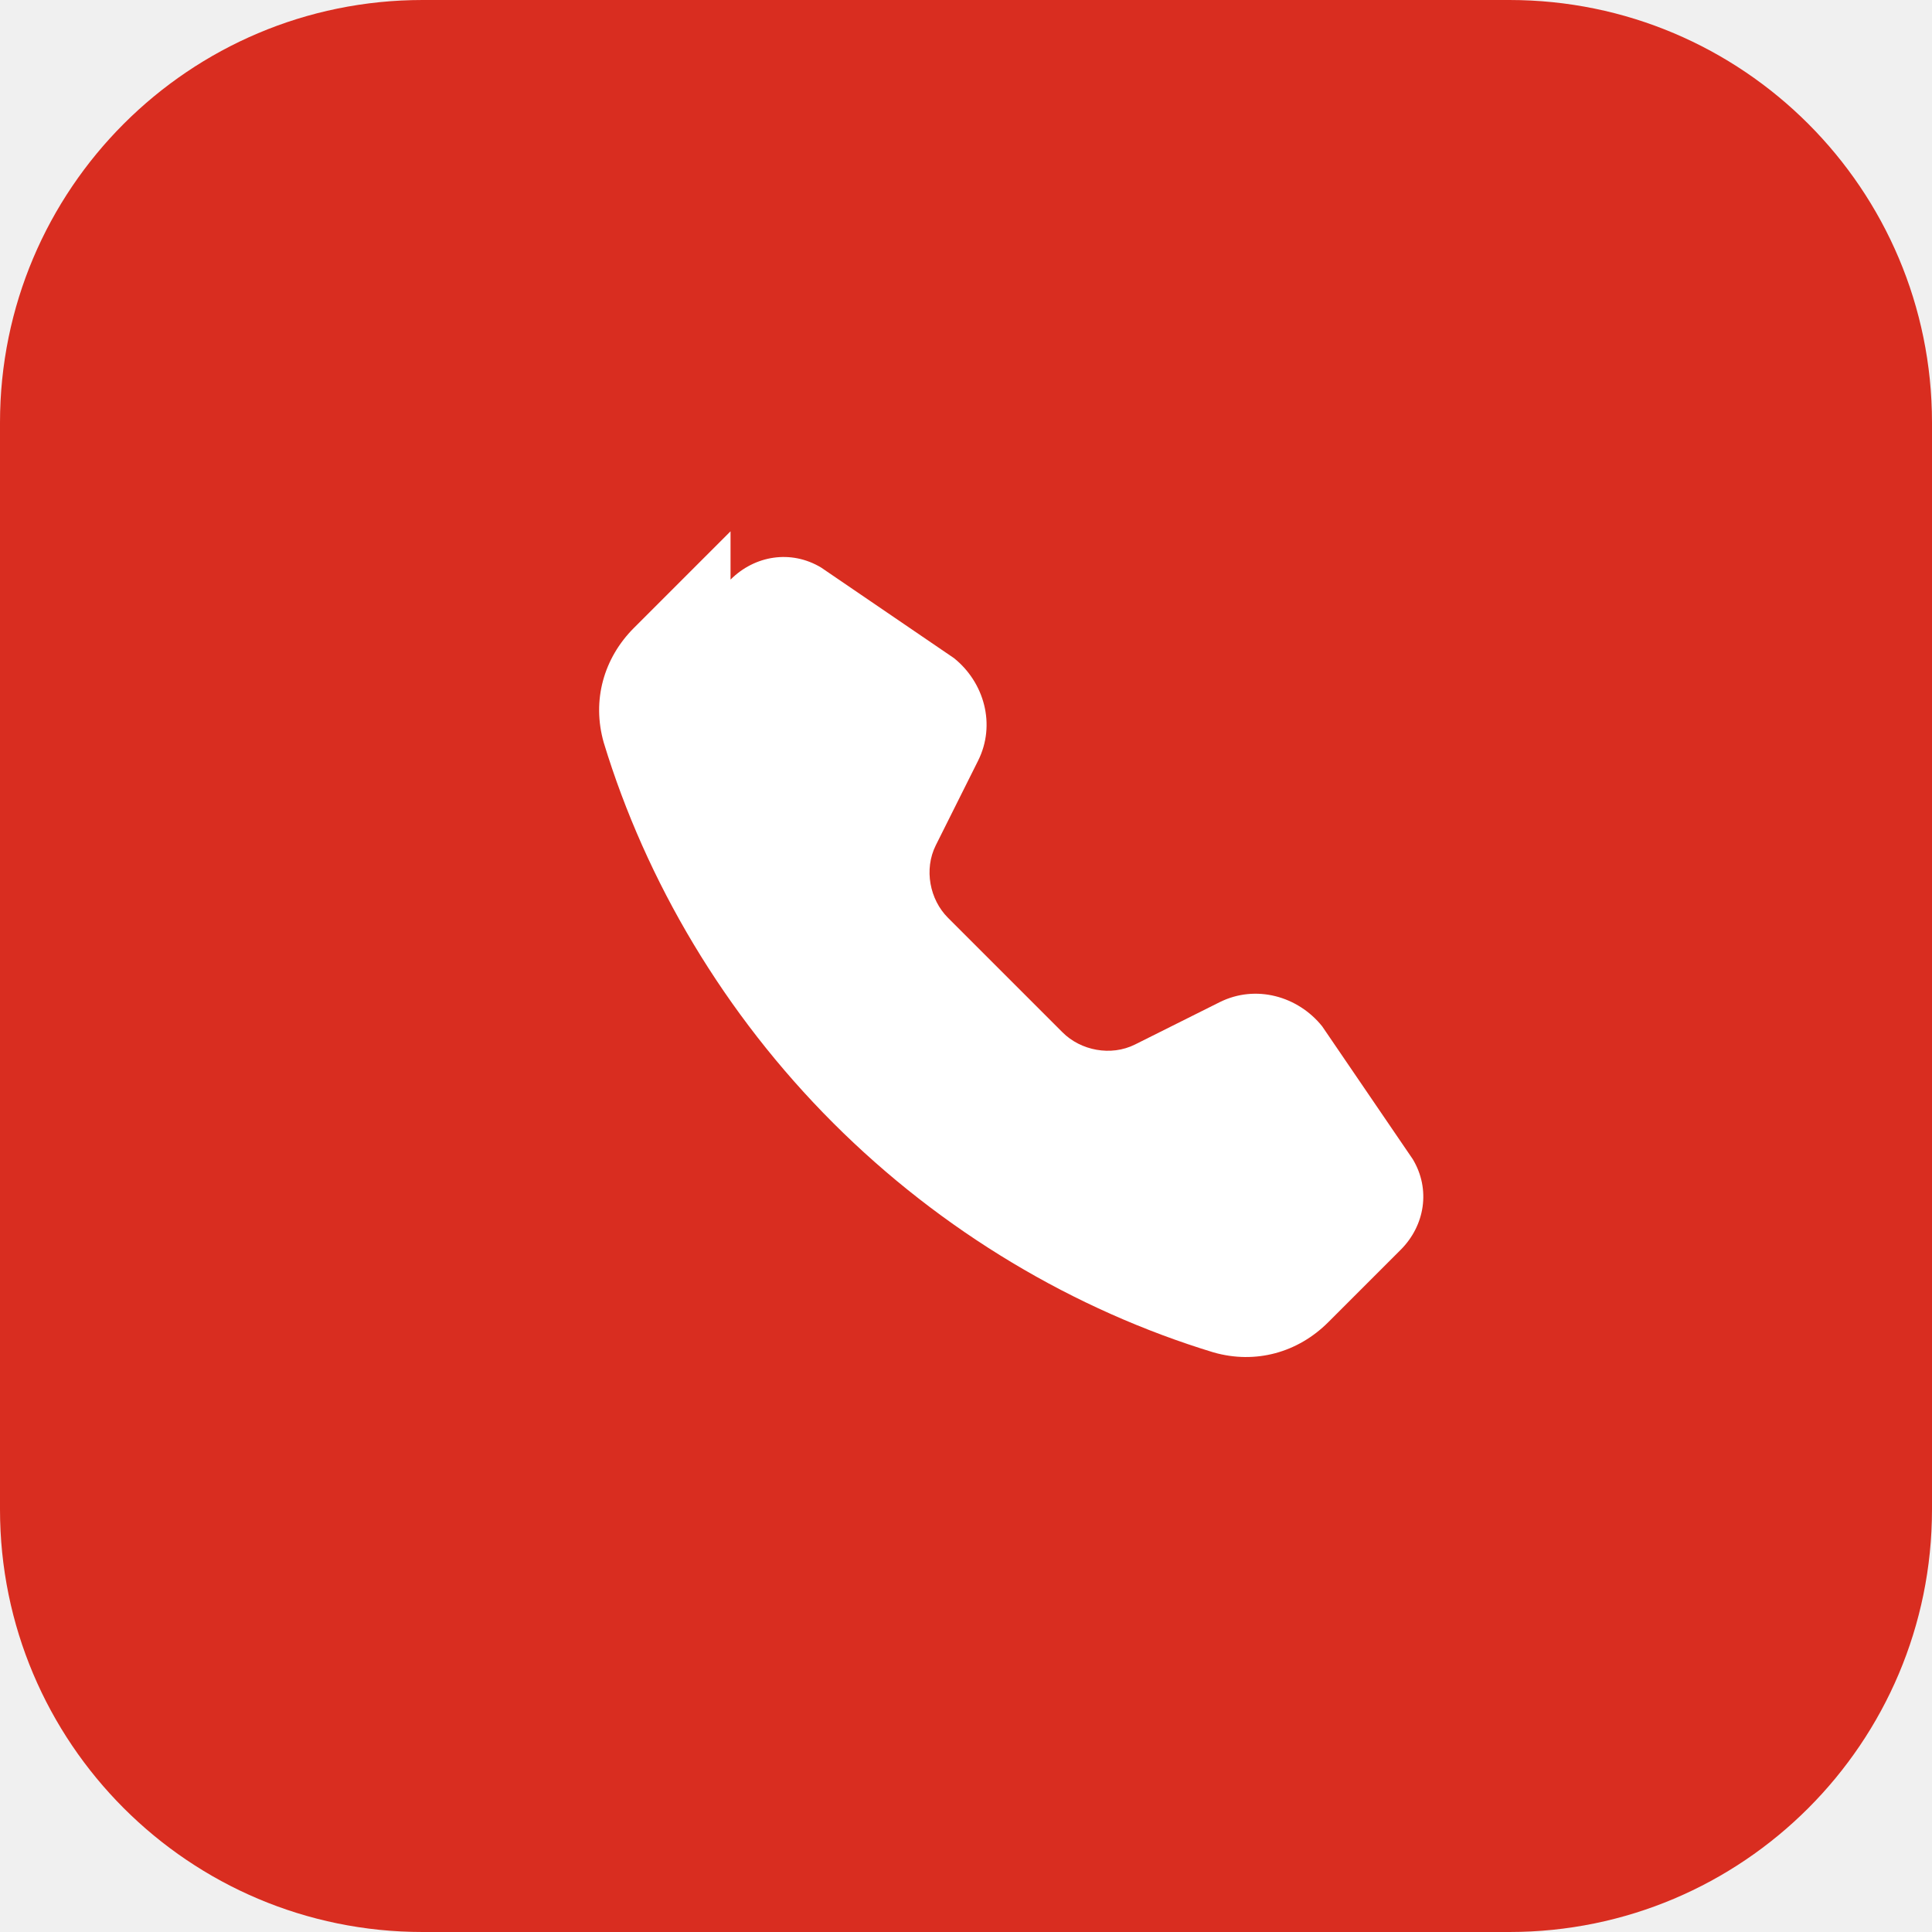
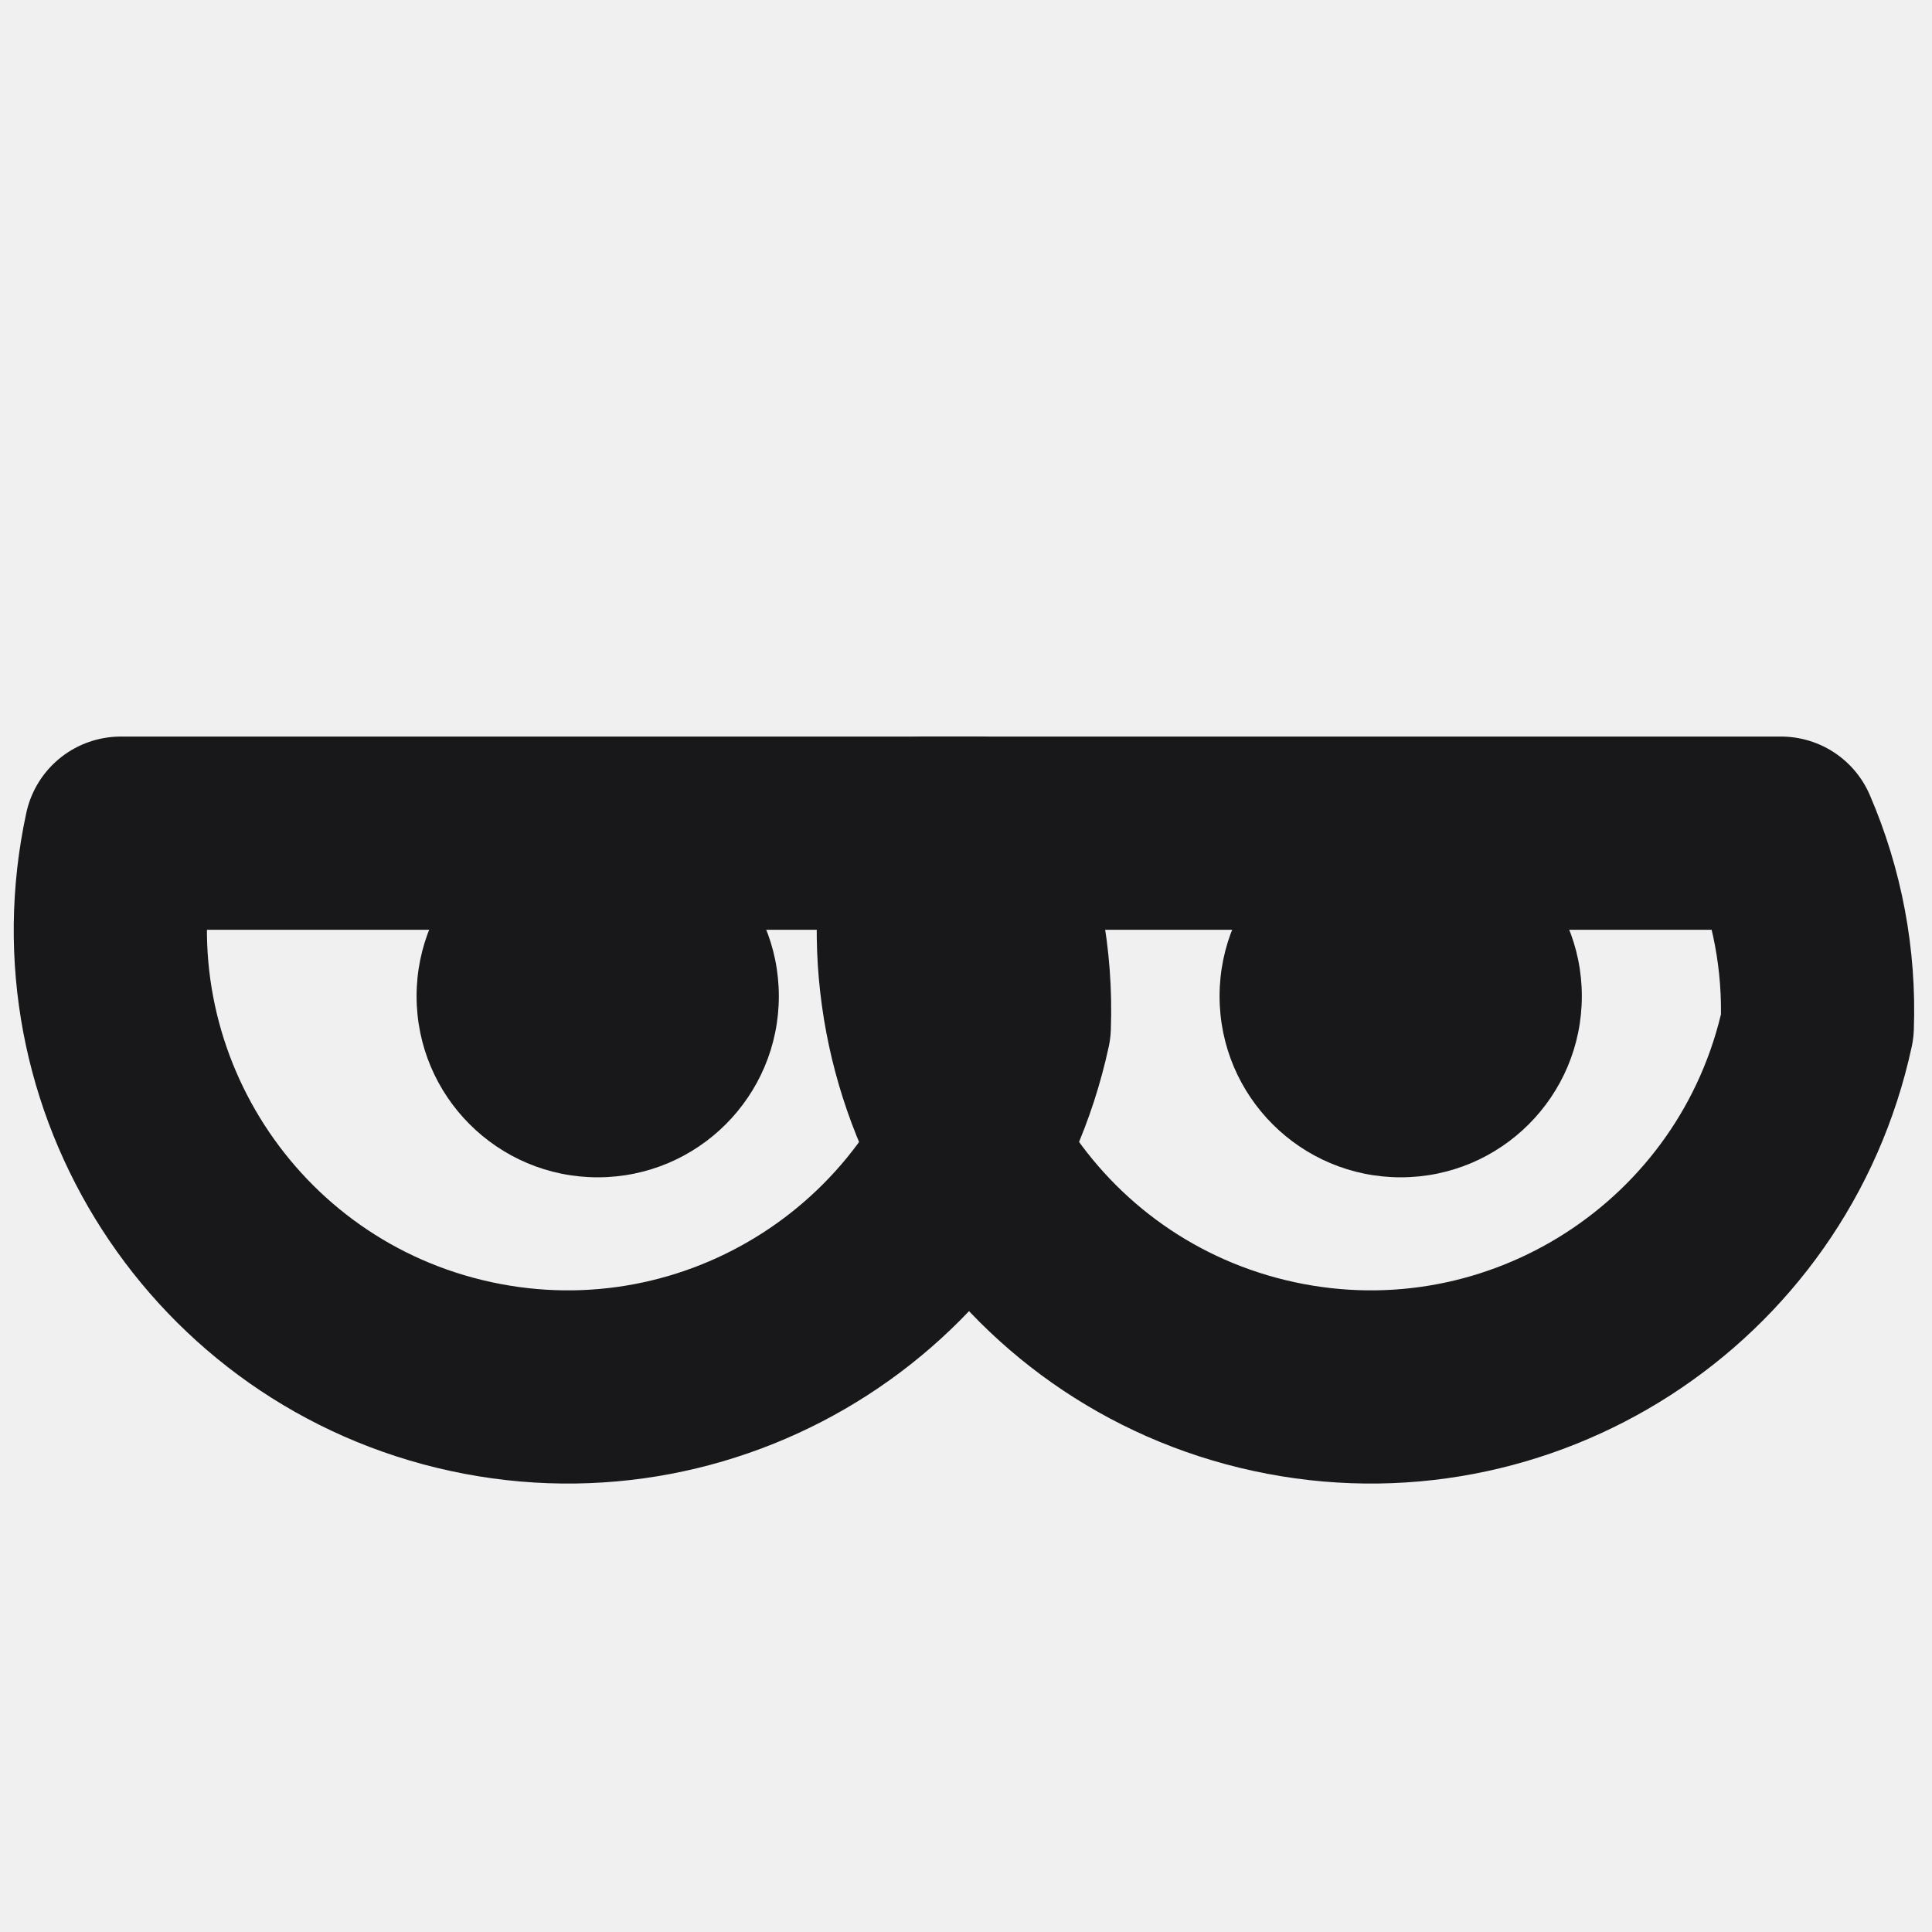
<svg xmlns="http://www.w3.org/2000/svg" viewBox="0 0 32 32">
-   <rect width="32" height="32" rx="7" fill="#d92d20" />
-   <path d="M12.1 9.6c.4-.4 1-.5 1.5-.2l2.2 1.5c.5.4.7 1.1.4 1.7l-.7 1.4c-.2.4-.1.9.2 1.2l1.9 1.9c.3.3.8.4 1.2.2l1.4-.7c.6-.3 1.3-.1 1.7.4l1.5 2.2c.3.5.2 1.1-.2 1.5l-1.2 1.2c-.5.5-1.2.7-1.9.5-2.3-.7-4.5-2-6.3-3.8-1.8-1.8-3.1-4-3.8-6.3-.2-.7 0-1.4.5-1.9l1.6-1.6z" fill="#fff" />
+   <style>
+     .lid { stroke: #18181b; fill: none; }
+     .pupil { fill: #18181b; }
+     @media (prefers-color-scheme: dark) {
+       .lid { stroke: #ffffff; }
+       .pupil { fill: #ffffff; }
+     }
+   </style>
+   <g transform="translate(0,3.4)">
+     <path class="lid" d="M2 10.4 a7.4 7.4 0 0 0 14.8 3.2 a 7.4 7.4 0 0 0 -0.6 -3.2 z" stroke-width="3.2" stroke-linejoin="round" />
+     <path class="lid" d="M15.3 10.4 a7.4 7.4 0 0 0 14.8 3.2 a 7.4 7.4 0 0 0 -0.6 -3.2 z" stroke-width="3.2" stroke-linejoin="round" />
+     <circle class="pupil" cx="9.9" cy="13.1" r="3" />
+     <circle class="pupil" cx="23.2" cy="13.1" r="3" />
+   </g>
</svg>
